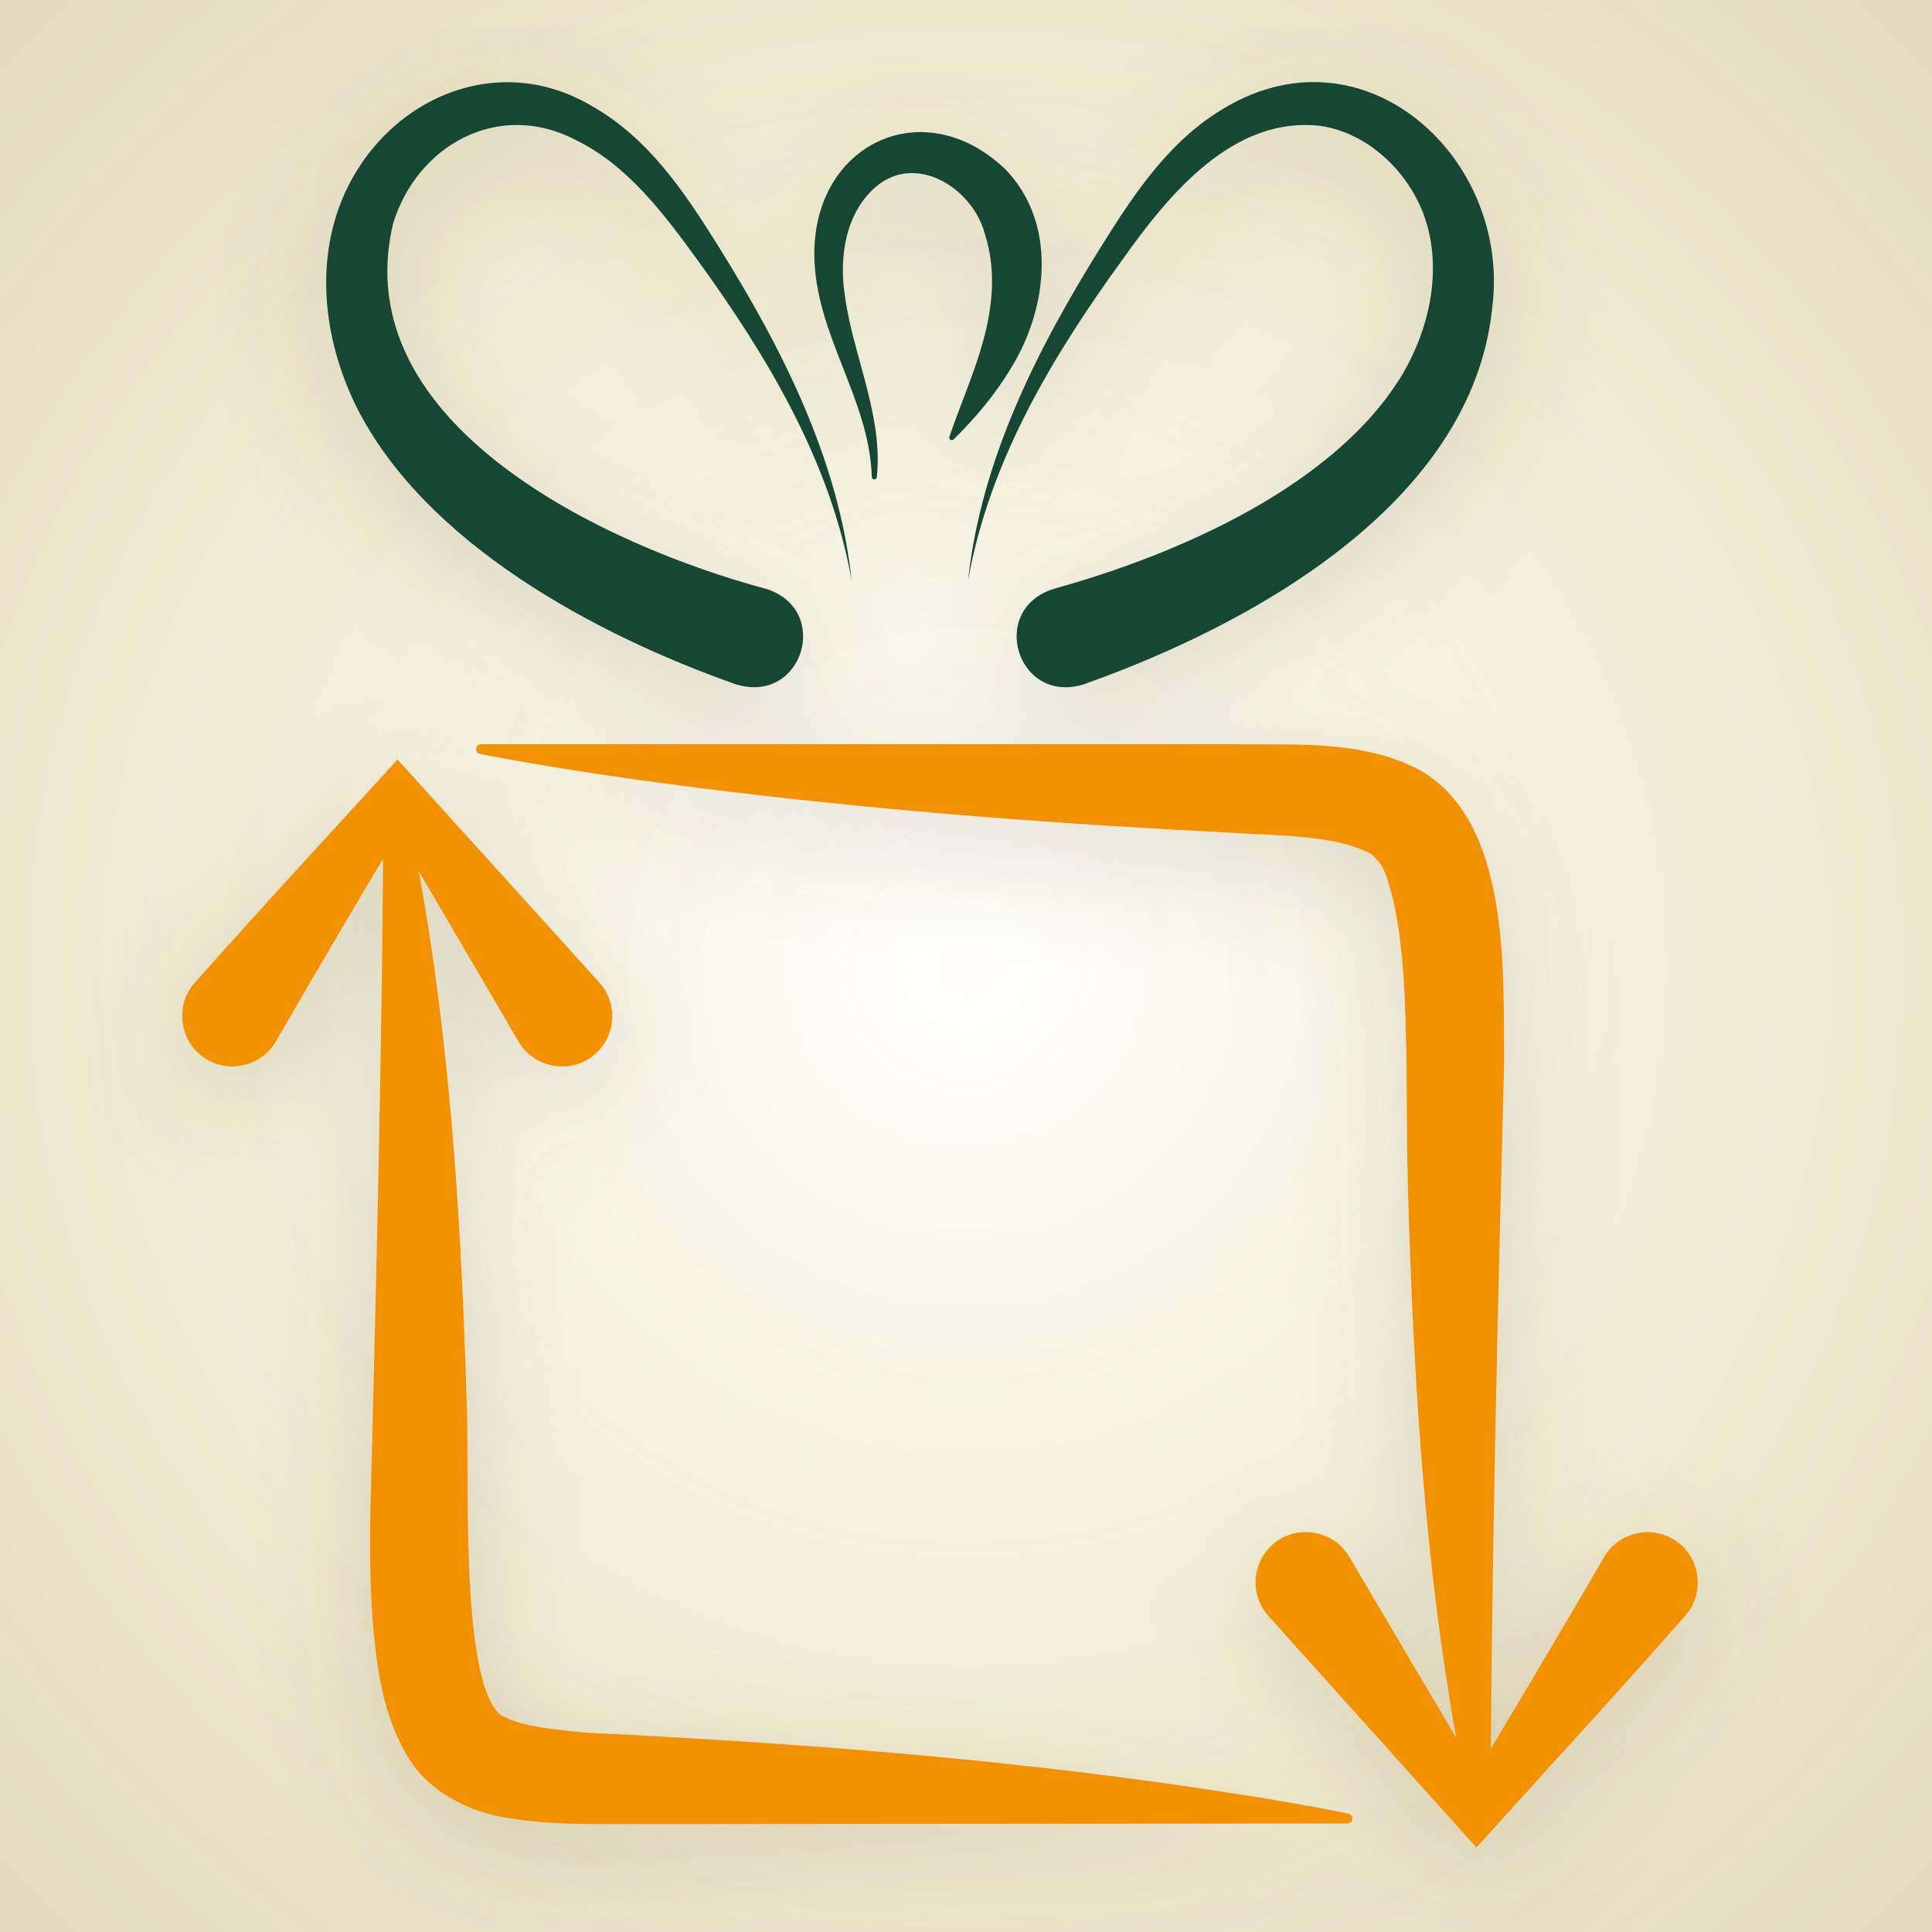
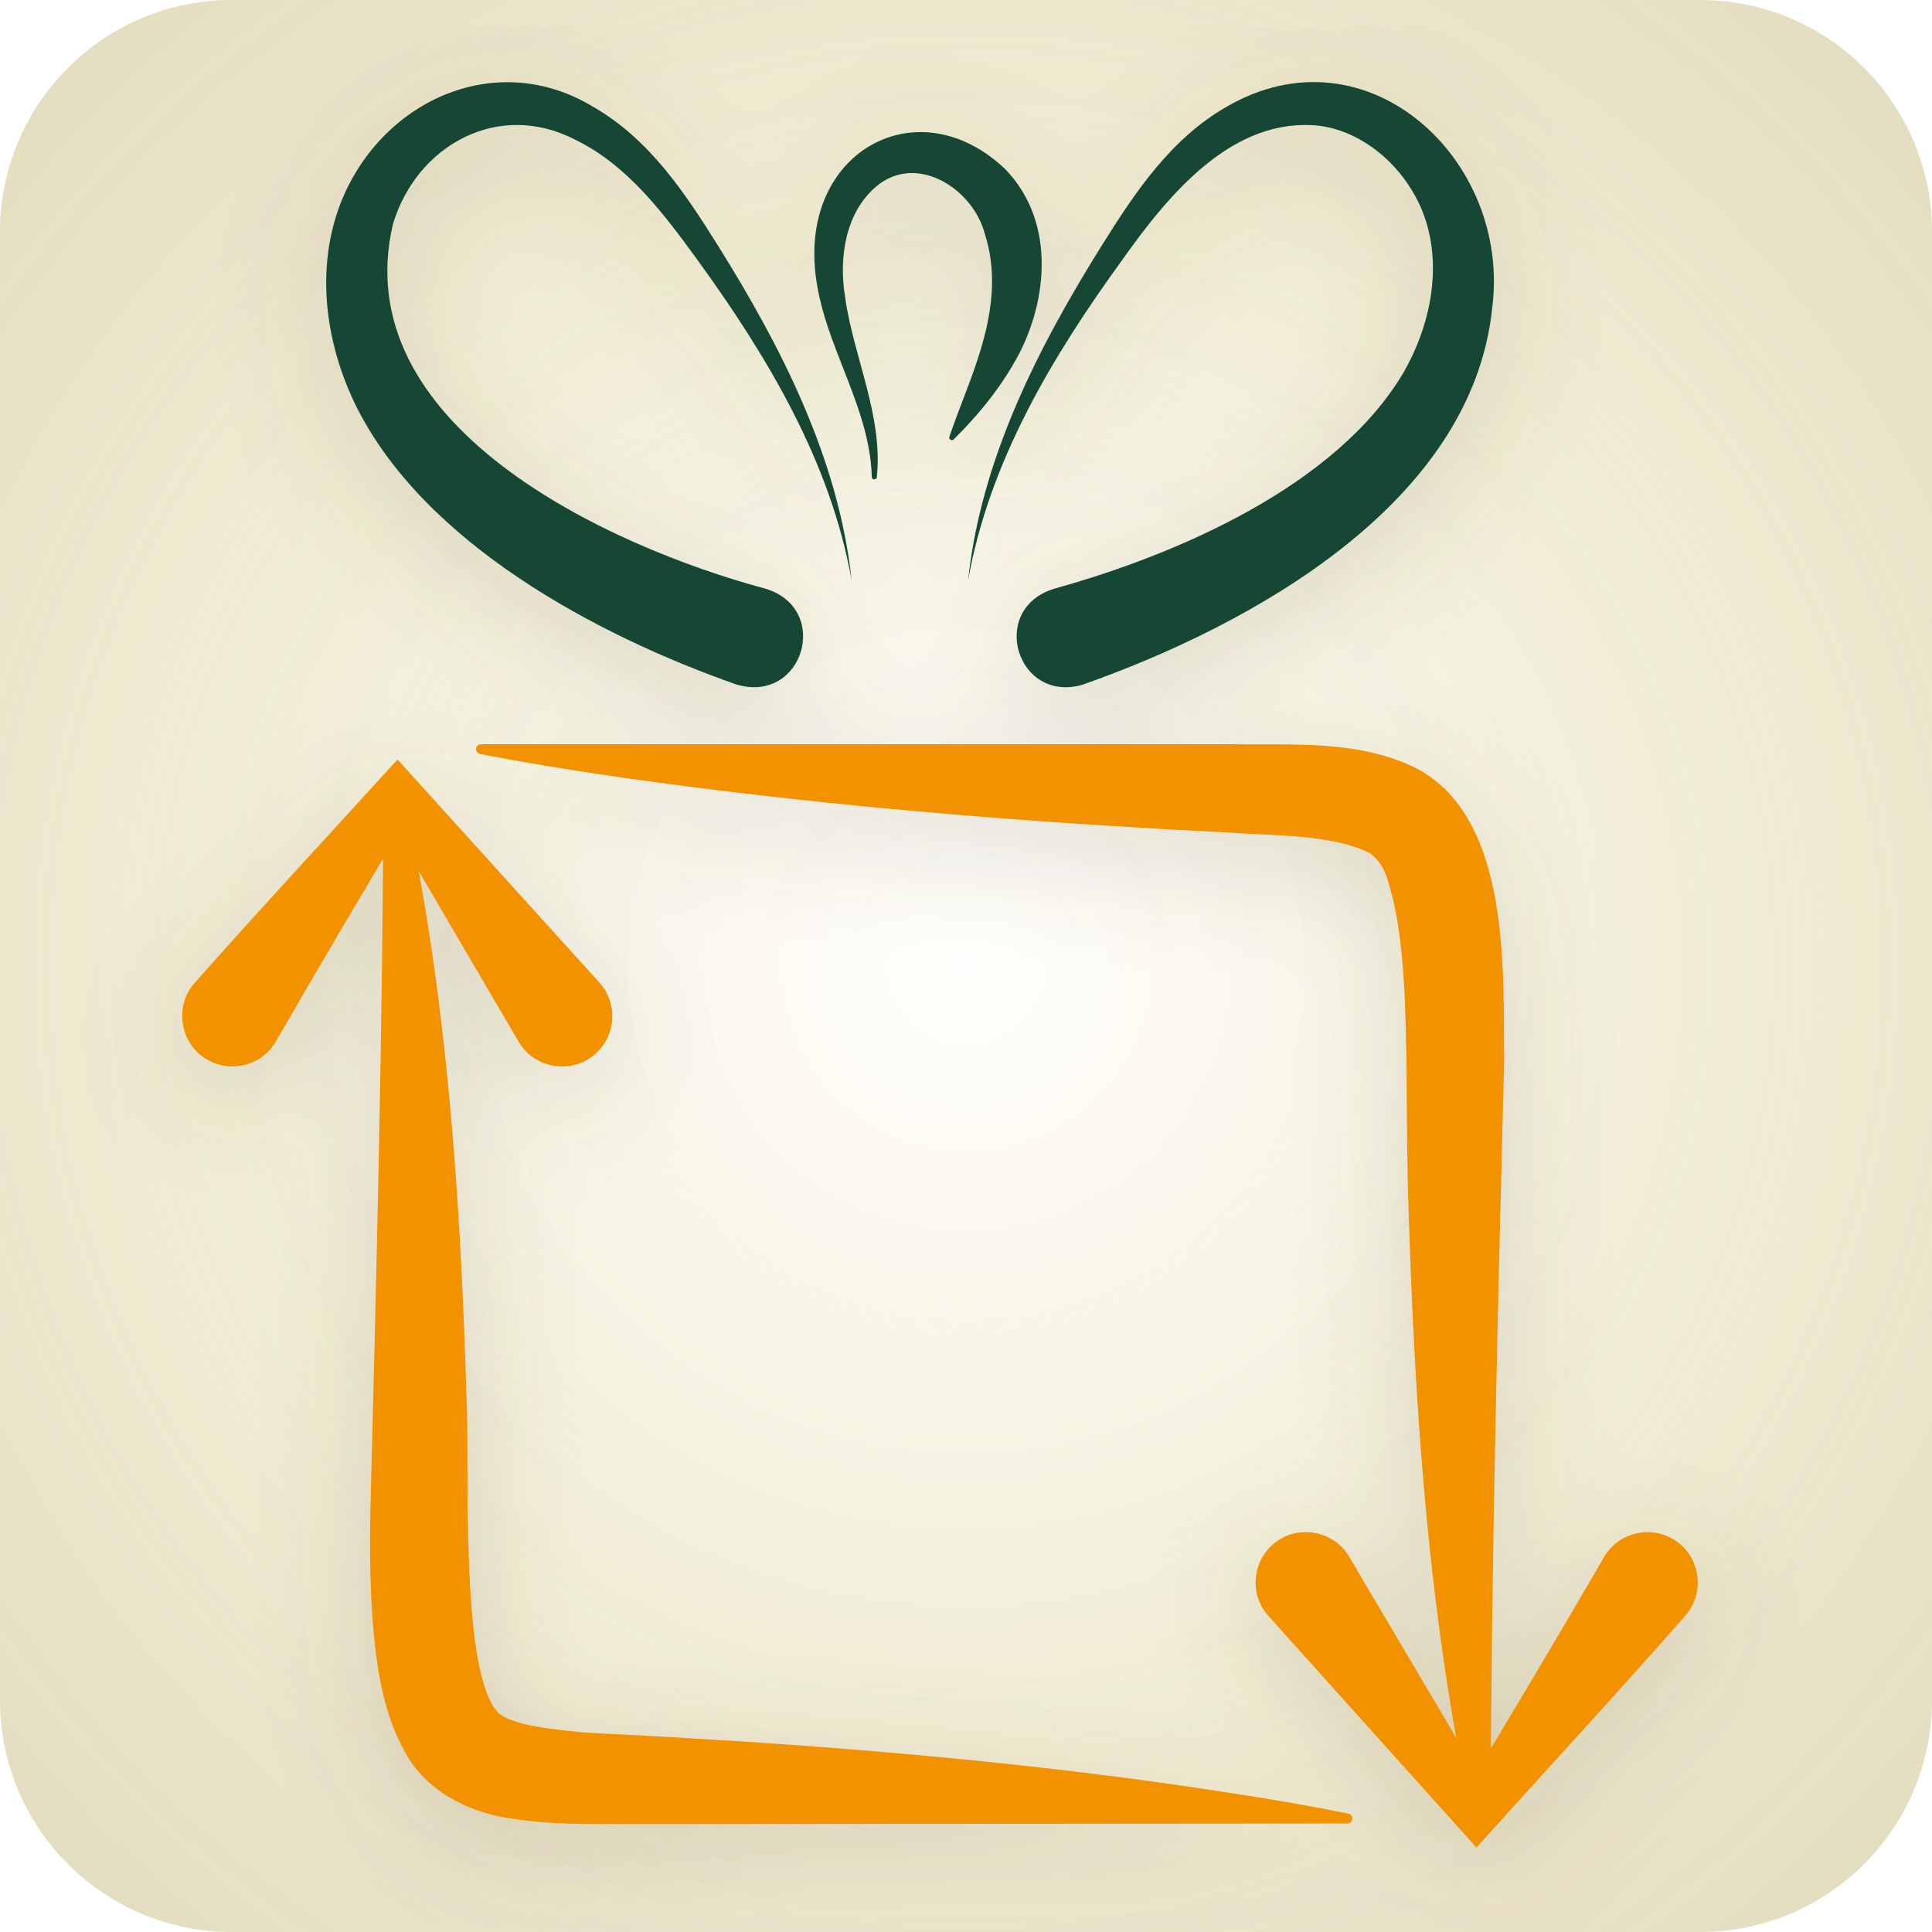
<svg xmlns="http://www.w3.org/2000/svg" viewBox="0 0 1000 1000">
  <defs>
    <radialGradient id="bgGrad" cx="500" cy="500" r="70%" gradientUnits="userSpaceOnUse">
      <stop offset="0" stop-color="#fffefb" />
      <stop offset="50%" stop-color="#f5f1dc" />
      <stop offset="100%" stop-color="#ebe4c7" />
    </radialGradient>
    <radialGradient id="brightGrad" cx="500" cy="500" r="55%" gradientUnits="userSpaceOnUse">
      <stop offset="0" stop-color="#ffffff" stop-opacity="0.95" />
      <stop offset="40%" stop-color="#f8f5e6" stop-opacity="0.35" />
      <stop offset="100%" stop-color="#ebe4c7" stop-opacity="0" />
    </radialGradient>
    <radialGradient id="shadowGrad" cx="500" cy="500" r="85%" gradientUnits="userSpaceOnUse">
      <stop offset="0" stop-color="#ffffff" stop-opacity="0" />
      <stop offset="70%" stop-color="#8a7a4a" stop-opacity="0.06" />
      <stop offset="100%" stop-color="#6b5e38" stop-opacity="0.12" />
    </radialGradient>
    <filter id="dropShadow" x="-20%" y="-20%" width="140%" height="140%">
      <feDropShadow dx="0" dy="4" stdDeviation="8" flood-color="#6b5e38" flood-opacity="0.2" />
    </filter>
  </defs>
-   <rect fill="url(#bgGrad)" width="1000" height="1000" />
-   <rect fill-opacity="0.5" fill="url(#brightGrad)" width="1000" height="1000" />
-   <rect fill="url(#shadowGrad)" width="1000" height="1000" />
+   <rect fill="url(#bgGrad)" width="1000" height="1000" rx="120" />
+   <rect fill-opacity="0.5" fill="url(#brightGrad)" width="1000" height="1000" rx="120" />
+   <rect fill="url(#shadowGrad)" width="1000" height="1000" rx="120" />
  <g transform="translate(500, 500) scale(3.5) translate(-141.73, -141.73)" filter="url(#dropShadow)">
    <style>
      .cls-1 { fill: #f39200; }
      .cls-2 { fill: #124734; }
    </style>
    <path class="cls-2" d="M107.86,100.13c-20.75-7.28-46.28-20.9-56.39-41.33-4.41-9.05-5.96-19.85-2.36-29.53,5.78-15.31,22.92-23.4,37.45-14.62,8.32,4.75,13.62,12.76,18.48,20.53,9.43,15.08,17.87,31.62,19.77,49.51-1.55-8.78-4.71-17.16-8.74-25.02-4.03-7.87-8.91-15.27-14.1-22.42-4.98-6.85-10.38-14.02-18.01-17.7-11.37-5.92-23.42.79-26.96,12.4-7.04,29.75,31.61,47.69,55.14,54,9.69,3.01,5.52,17.02-4.28,14.17h0Z" />
    <path class="cls-2" d="M154.71,85.95c18.25-5.05,41.73-15.2,51.66-31.88,3.82-6.58,5.65-14.78,3.49-22.12-2.04-7.04-8.33-13.41-15.74-14.46-12.89-1.49-22.4,10.12-29.24,19.76-10.36,14.28-19.7,29.82-22.84,47.44,1.91-17.89,10.34-34.43,19.77-49.51,4.86-7.77,10.16-15.78,18.48-20.53,20.74-12.04,42.08,7.84,39.26,29.74-2.97,29.01-35.77,46.99-60.57,55.74-9.75,2.83-13.97-11.15-4.26-14.18h0Z" />
    <path class="cls-2" d="M127.8,69.4c-.33-11.6-8.5-21.22-8.5-33-.02-16.28,16.17-23.99,28.22-12.52,7.8,8.02,6.25,20.53,1.08,29.07-2.43,4.13-5.41,7.66-8.7,10.91-.27.28-.76-.03-.63-.39,1.49-4.38,3.31-8.52,4.55-12.64,1.84-5.94,2.51-11.76.68-17.43-1.78-6.63-10.04-11.95-16.01-6.98-4.63,3.9-5.6,10.64-4.63,16.44,1.2,8.68,5.64,17.52,4.68,26.58-.03.44-.74.43-.74-.03h0Z" />
    <path class="cls-1" d="M27.69,144.19c9.87-11.13,19.96-22.01,29.97-32.99l2.62,2.89 27.22,30.07c2.76,3.05,2.52,7.76-.52,10.51-3.41,3.16-9.07,2.29-11.4-1.72l-20.51-35.02 5.19.03c-6.95,11.56-13.83,23.22-20.56,34.89-2.05,3.56-6.6,4.79-10.16,2.74-4.07-2.28-4.97-7.96-1.85-11.4Z" />
    <path class="cls-1" d="M58.56,116.58c6.43,29.07,8.39,59.05,9.3,88.7.56,9.68-1.18,41.7,4.94,47.11,2.46,1.64,7.16,2.15,10.87,2.53,2.32.3,6.04.35,8.44.52,29.54,1.57,59.08,3.97,88.36,8.53,5.89.89,11.78,1.89,17.67,3.09.43.03.83.44.71.89-.07.35-.38.59-.72.59-23.62.02-83.3.07-106.09.09-5.88-.01-11.85.13-17.86-.87-6.09-.86-12.38-4.12-15.39-9.75-3.07-5.4-4.05-11.53-4.65-17.56-.55-5.96-.6-11.91-.5-17.83.88-34.24,1.84-71.99,1.92-106.04.09-1.82,2.72-2.07,2.98,0Z" />
    <path class="cls-1" d="M248.09,237.83c-10.16,11.57-20.59,22.83-30.87,34.27l-2.63-2.93-28.13-31.31c-2.75-3.06-2.49-7.76.56-10.51,3.43-3.16,9.11-2.25,11.41,1.79l21.38,36.18-5.2-.03c7.26-11.97,14.45-24.05,21.47-36.13,2.06-3.55,6.61-4.76,10.17-2.7,4.04,2.28,4.94,7.92,1.84,11.36Z" />
    <path class="cls-1" d="M216.33,266.66c-6.47-30.36-8.38-61.58-9.26-92.5-.12-5.31-.17-13.19-.2-18.34-.16-7.97-.27-16.52-2.02-24.11-.89-3.23-1.21-4.91-3.29-6.6-5.59-2.9-14.37-2.62-20.97-3.11-24.61-1.23-49.24-3.08-73.72-6.03-12.33-1.5-24.62-3.22-36.86-5.56-.43-.03-.82-.43-.72-.89.07-.35.38-.59.72-.59h110.64c9.19.16,19.2-.73,27.8,3.62,13.89,7.45,12.73,29.93,12.86,43.57-.92,35.71-1.91,75.08-2,110.6-.07,1.79-2.7,2.11-2.98,0Z" />
  </g>
</svg>
